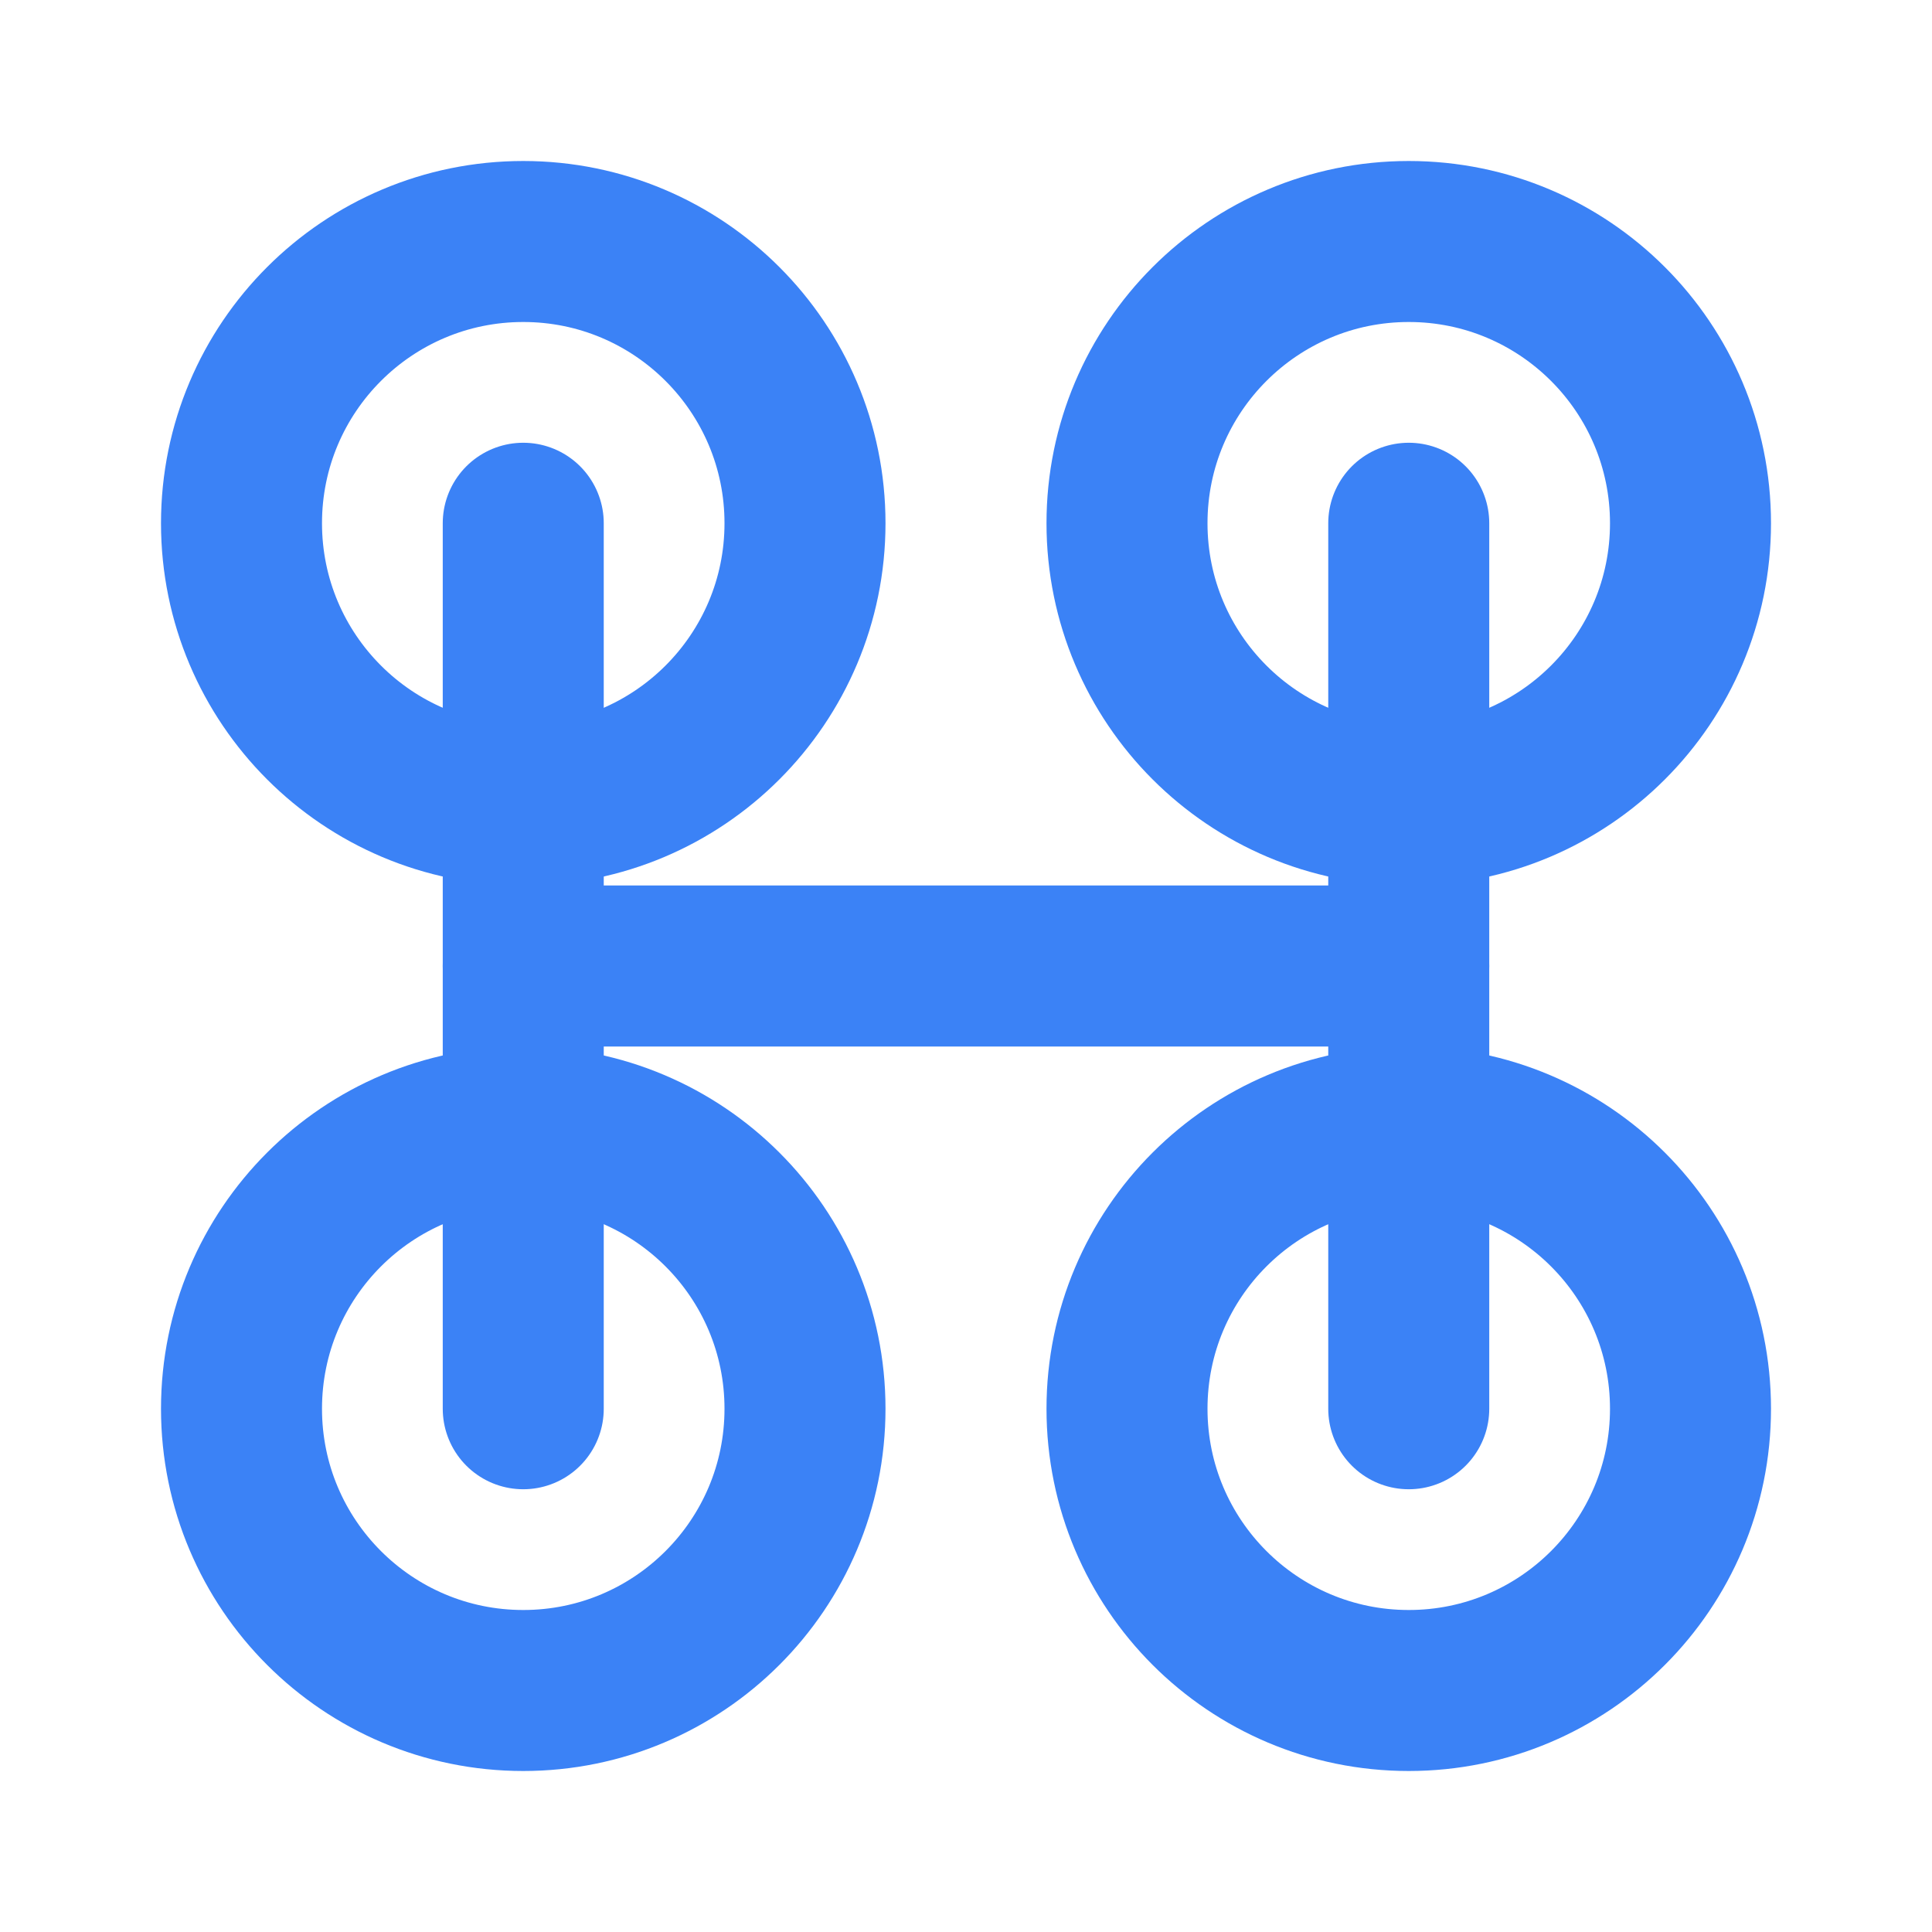
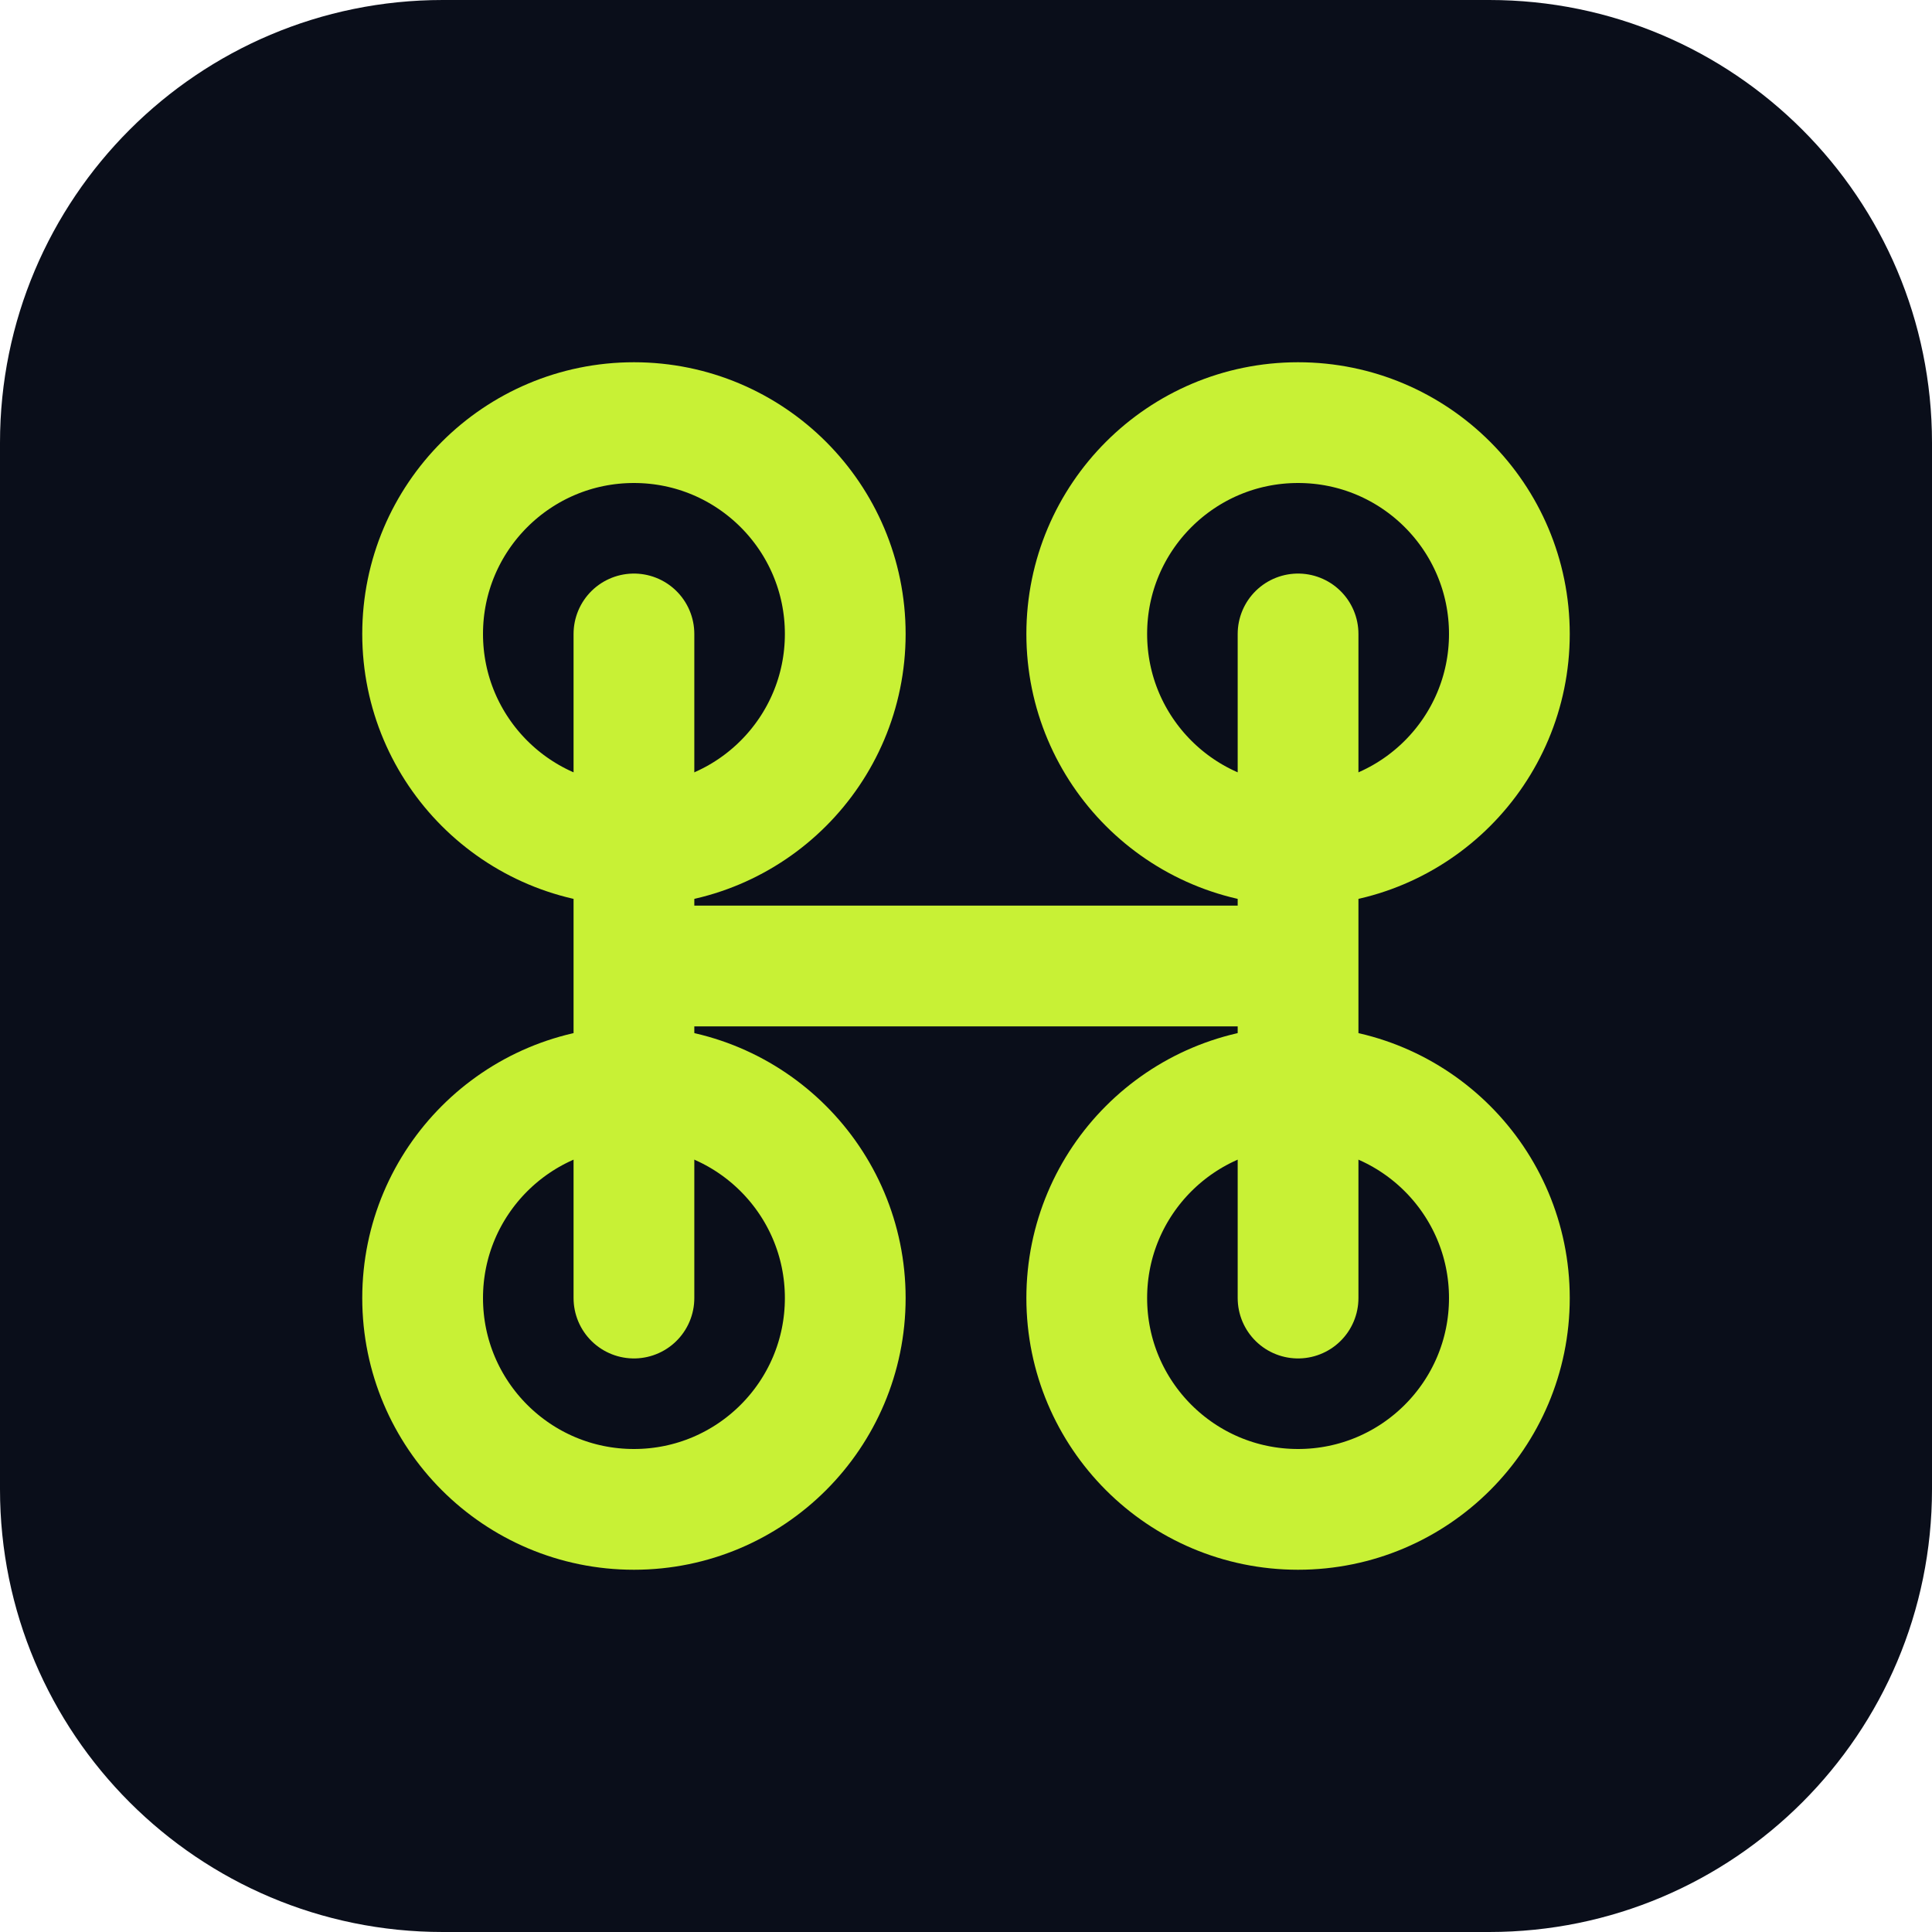
- <svg xmlns="http://www.w3.org/2000/svg" viewBox="0 0 24 24" fill="none" stroke="#3b82f6" stroke-width="2" stroke-linecap="round" stroke-linejoin="round">
-   <path d="M6.5 6.5m-3.5 0a3.5 3.5 0 1 0 7 0a3.5 3.5 0 1 0 -7 0" />
-   <path d="M17.5 6.5m-3.5 0a3.5 3.5 0 1 0 7 0a3.5 3.5 0 1 0 -7 0" />
-   <path d="M6.5 6.5L6.5 17.5" />
-   <path d="M17.5 6.5L17.5 17.5" />
-   <path d="M6.5 17.5m-3.5 0a3.5 3.5 0 1 0 7 0a3.5 3.5 0 1 0 -7 0" />
-   <path d="M17.5 17.5m-3.5 0a3.5 3.5 0 1 0 7 0a3.5 3.5 0 1 0 -7 0" />
-   <path d="M6.5 12L17.5 12" />
+ <svg xmlns="http://www.w3.org/2000/svg" viewBox="0 0 24 24">
+   <rect width="24" height="24" rx="5.5" fill="#0A0E1A" />
+   <g transform="translate(12 12) scale(0.75) translate(-12 -12)" fill="none" stroke="#C8F135" stroke-width="2" stroke-linecap="round" stroke-linejoin="round">
+     <circle cx="6.5" cy="6.5" r="3.5" />
+     <circle cx="17.5" cy="6.5" r="3.5" />
+     <circle cx="6.5" cy="17.5" r="3.5" />
+     <circle cx="17.5" cy="17.5" r="3.5" />
+     <path d="M6.5 6.5V17.5M17.5 6.5V17.5M6.5 12H17.5" />
+   </g>
</svg>
